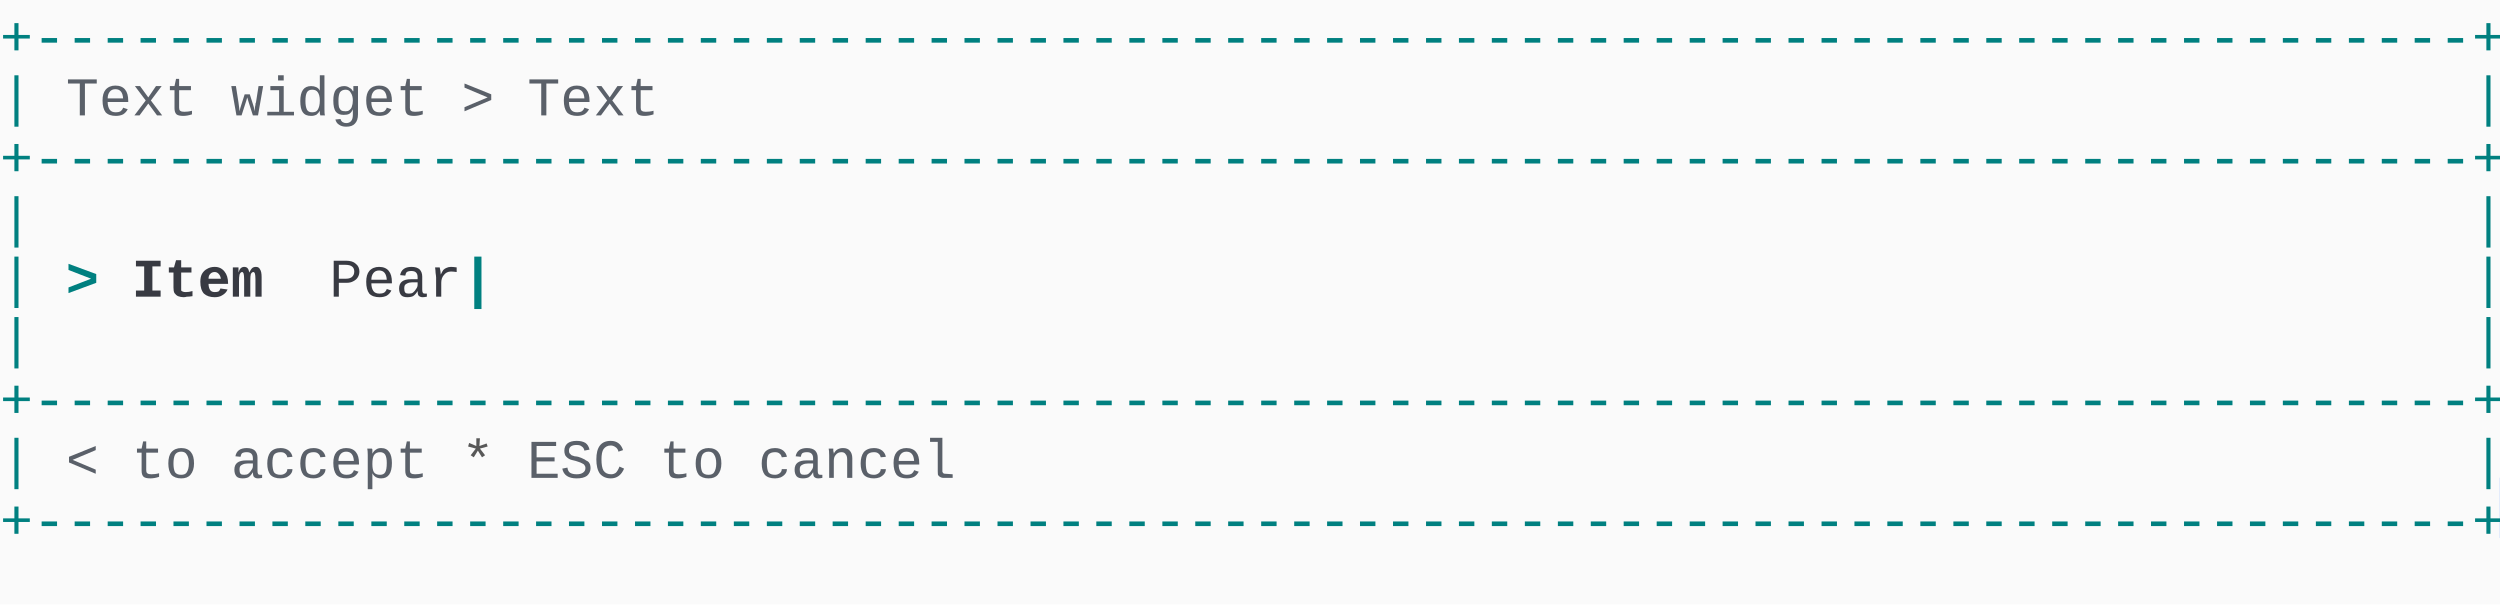
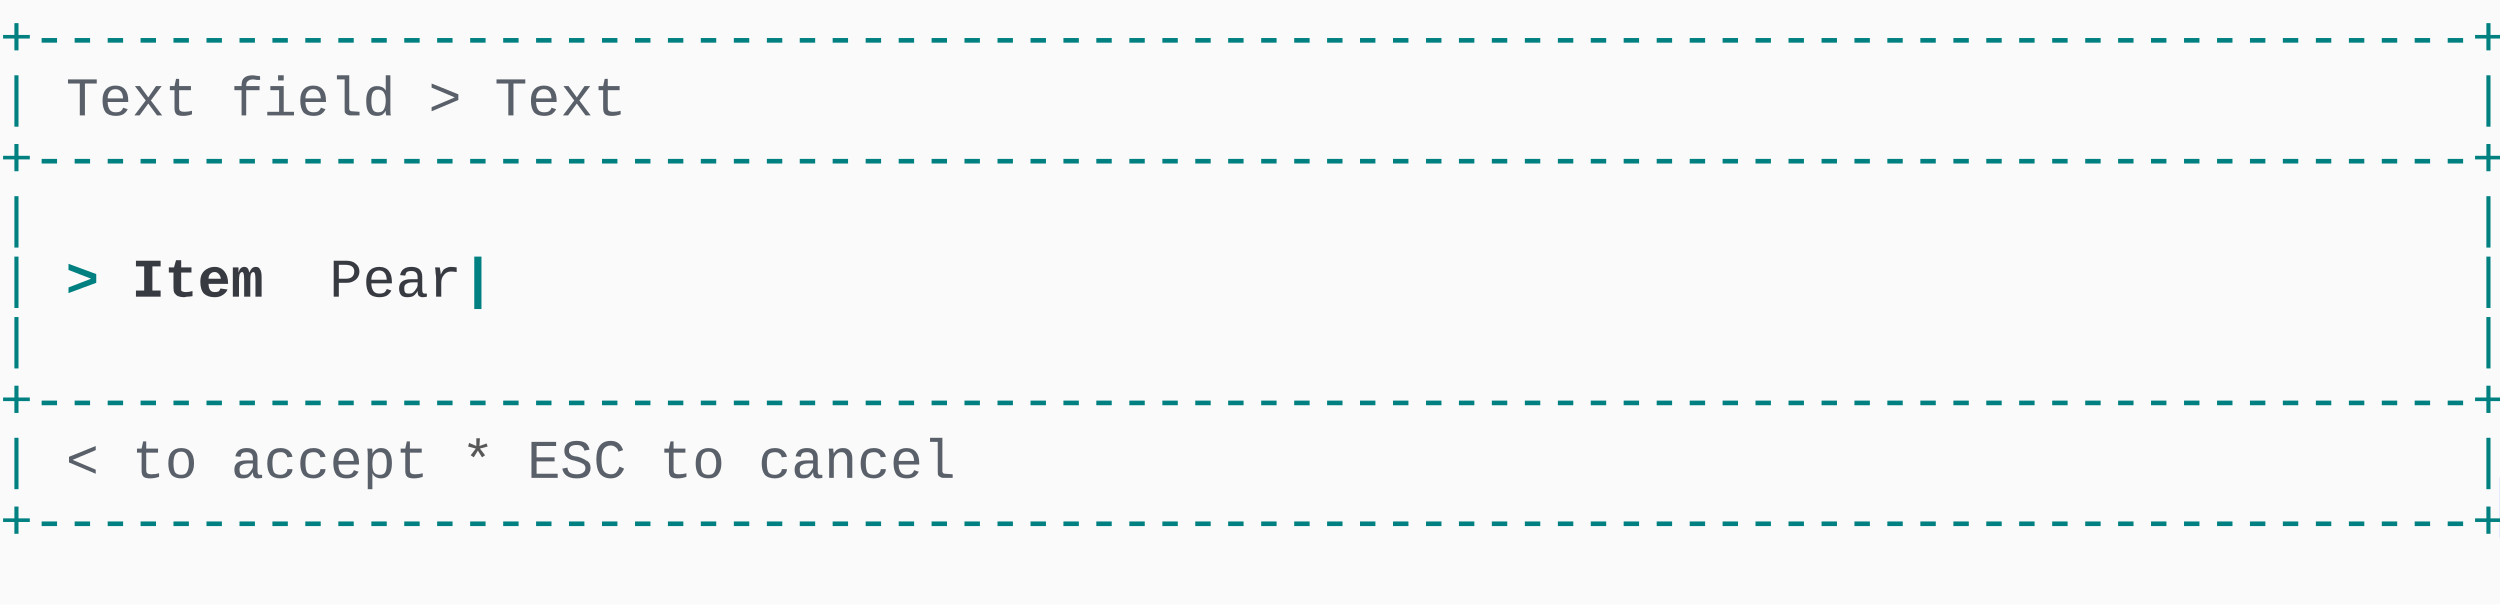
<svg xmlns="http://www.w3.org/2000/svg" xmlns:xlink="http://www.w3.org/1999/xlink" width="760" height="183.7">
  <rect width="760" height="183.7" rx="0" ry="0" class="a" />
  <svg height="183.7" viewBox="0 0 76 18.37" width="760">
    <style>.a{fill:rgb(250,250,250)}.b{font-family:Consolas,"Courier New",Courier,"Liberation Mono",monospace}.c{fill:rgb(0,128,128);white-space:pre}.d{fill:transparent}.e{fill:rgb(82,139,255)}.f{fill:rgb(90,96,105);white-space:pre}.g{fill:rgb(0,128,128);font-weight:bold;white-space:pre}.h{fill:rgb(56,58,66);font-weight:bold;white-space:pre}.i{fill:rgb(56,58,66);white-space:pre}.j{fill:rgb(88,88,88);white-space:pre}</style>
    <g font-family="Consolas, &quot;Courier New&quot;, Courier, &quot;Liberation Mono&quot;, monospace" font-size="1.67" class="b">
      <defs>
        <symbol id="1">
          <text x="0" y="1.67" class="c" textLength="76.152" lengthAdjust="spacingAndGlyphs">+--------------------------------------------------------------------------+</text>
        </symbol>
        <symbol id="2">
          <text x="0" y="1.67" class="c" textLength="1.002" lengthAdjust="spacingAndGlyphs">|</text>
          <text x="75.15" y="1.67" class="c" textLength="1.002" lengthAdjust="spacingAndGlyphs">|</text>
        </symbol>
        <symbol id="a">
          <rect height="10" width="76" x="0" y="0" class="d" />
        </symbol>
        <symbol id="b">
          <rect height="1.837" width="1.102" class="e" />
        </symbol>
      </defs>
      <rect height="18.37" width="76" class="a" />
      <svg x="0" y="0" width="76">
        <svg x="0">
          <use xlink:href="#a" />
          <use xlink:href="#b" x="75.996" y="14.521" />
          <use xlink:href="#1" y="0" />
          <text x="0" y="3.507" class="c" textLength="1.002" lengthAdjust="spacingAndGlyphs">|</text>
          <text x="2.004" y="3.507" class="f" textLength="4.008" lengthAdjust="spacingAndGlyphs">Text</text>
-           <text x="7.014" y="3.507" class="f" textLength="6.012" lengthAdjust="spacingAndGlyphs">widget</text>
-           <text x="14.028" y="3.507" class="f" textLength="1.002" lengthAdjust="spacingAndGlyphs">&gt;</text>
-           <text x="16.032" y="3.507" class="f" textLength="4.008" lengthAdjust="spacingAndGlyphs">Text</text>
+           <text x="7.014" y="3.507" class="f" textLength="5.01" lengthAdjust="spacingAndGlyphs">field</text>
+           <text x="13.026" y="3.507" class="f" textLength="1.002" lengthAdjust="spacingAndGlyphs">&gt;</text>
+           <text x="15.03" y="3.507" class="f" textLength="4.008" lengthAdjust="spacingAndGlyphs">Text</text>
          <text x="75.15" y="3.507" class="c" textLength="1.002" lengthAdjust="spacingAndGlyphs">|</text>
          <use xlink:href="#1" y="3.674" />
          <use xlink:href="#2" y="5.511" />
          <text x="0" y="9.018" class="c" textLength="1.002" lengthAdjust="spacingAndGlyphs">|</text>
          <text x="2.004" y="9.018" class="g" textLength="1.002" lengthAdjust="spacingAndGlyphs">&gt;</text>
          <text x="4.008" y="9.018" class="h" textLength="4.008" lengthAdjust="spacingAndGlyphs">Item</text>
          <text x="10.02" y="9.018" class="i" textLength="4.008" lengthAdjust="spacingAndGlyphs">Pear</text>
          <text x="14.028" y="9.018" class="g" textLength="1.002" lengthAdjust="spacingAndGlyphs">|</text>
          <text x="75.15" y="9.018" class="c" textLength="1.002" lengthAdjust="spacingAndGlyphs">|</text>
          <use xlink:href="#2" y="9.185" />
          <use xlink:href="#1" y="11.022" />
          <text x="0" y="14.529" class="c" textLength="1.002" lengthAdjust="spacingAndGlyphs">|</text>
          <text x="2.004" y="14.529" class="f" textLength="1.002" lengthAdjust="spacingAndGlyphs">&lt;</text>
          <text x="4.008" y="14.529" class="f" textLength="2.004" lengthAdjust="spacingAndGlyphs">to</text>
          <text x="7.014" y="14.529" class="f" textLength="6.012" lengthAdjust="spacingAndGlyphs">accept</text>
          <text x="14.028" y="14.529" class="j" textLength="1.002" lengthAdjust="spacingAndGlyphs">*</text>
          <text x="16.032" y="14.529" class="f" textLength="3.006" lengthAdjust="spacingAndGlyphs">ESC</text>
          <text x="20.04" y="14.529" class="f" textLength="2.004" lengthAdjust="spacingAndGlyphs">to</text>
          <text x="23.046" y="14.529" class="f" textLength="6.012" lengthAdjust="spacingAndGlyphs">cancel</text>
          <text x="75.15" y="14.529" class="c" textLength="1.002" lengthAdjust="spacingAndGlyphs">|</text>
          <use xlink:href="#1" y="14.696" />
        </svg>
      </svg>
    </g>
  </svg>
</svg>
